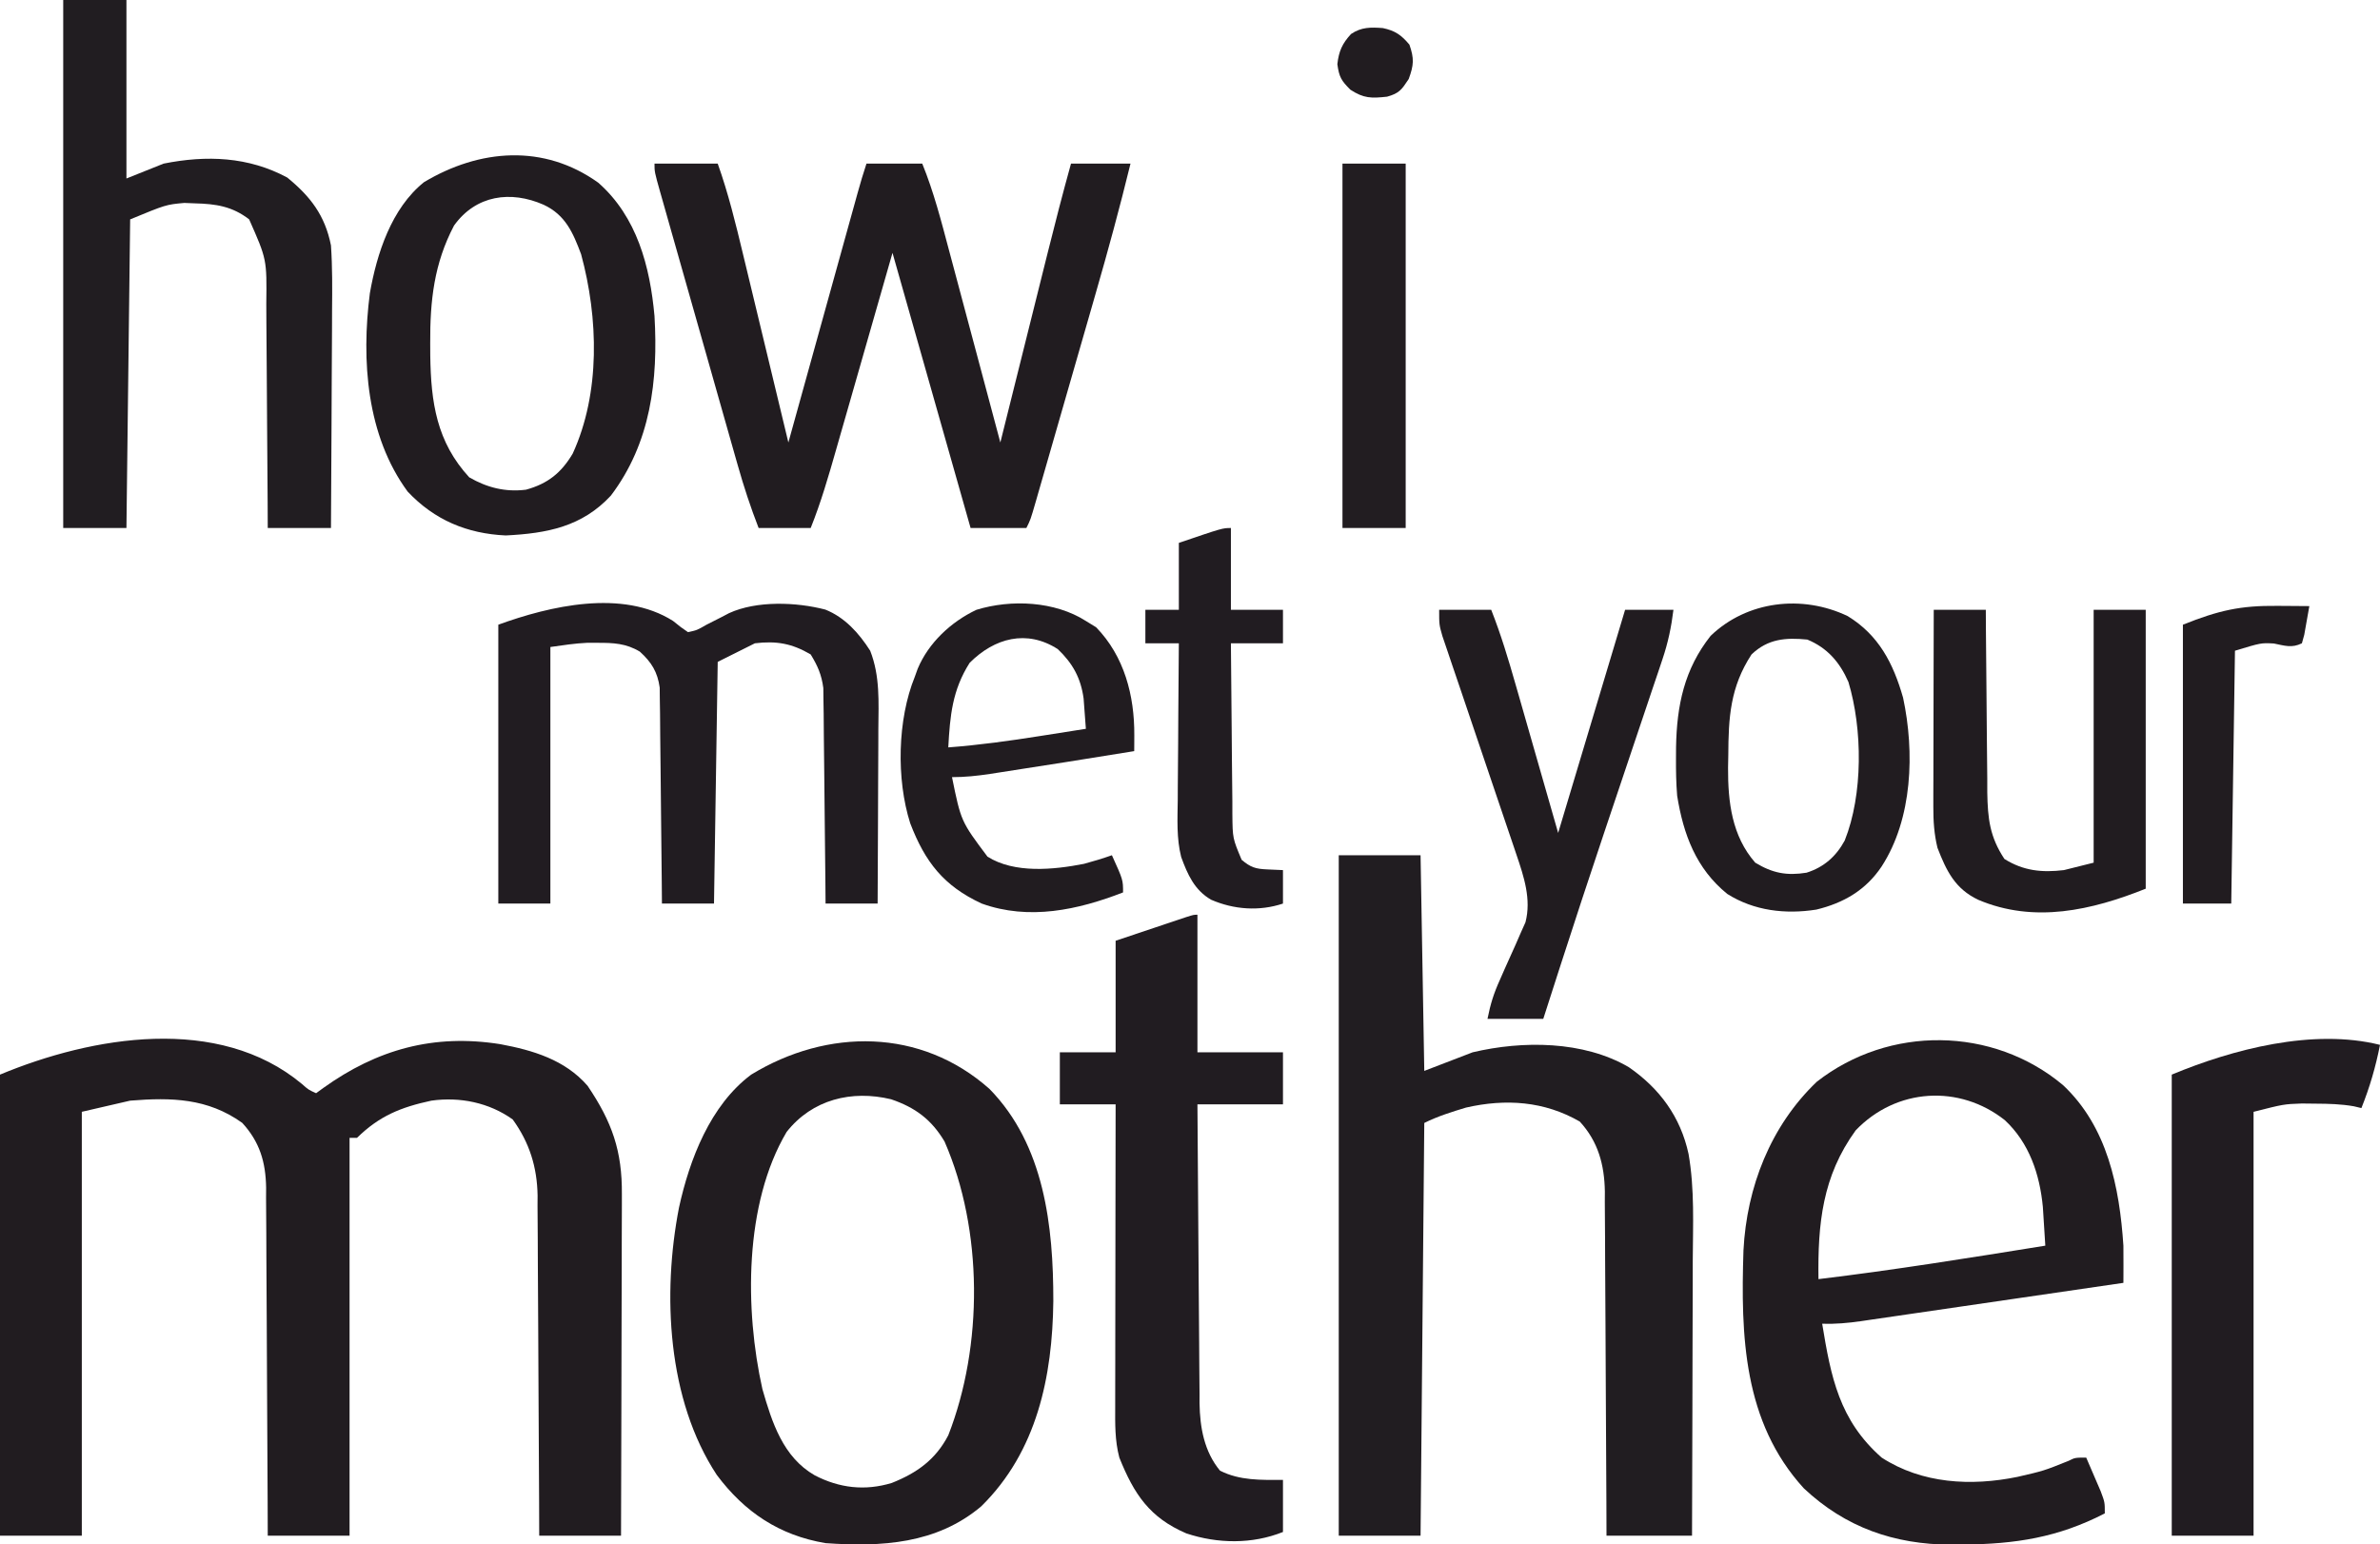
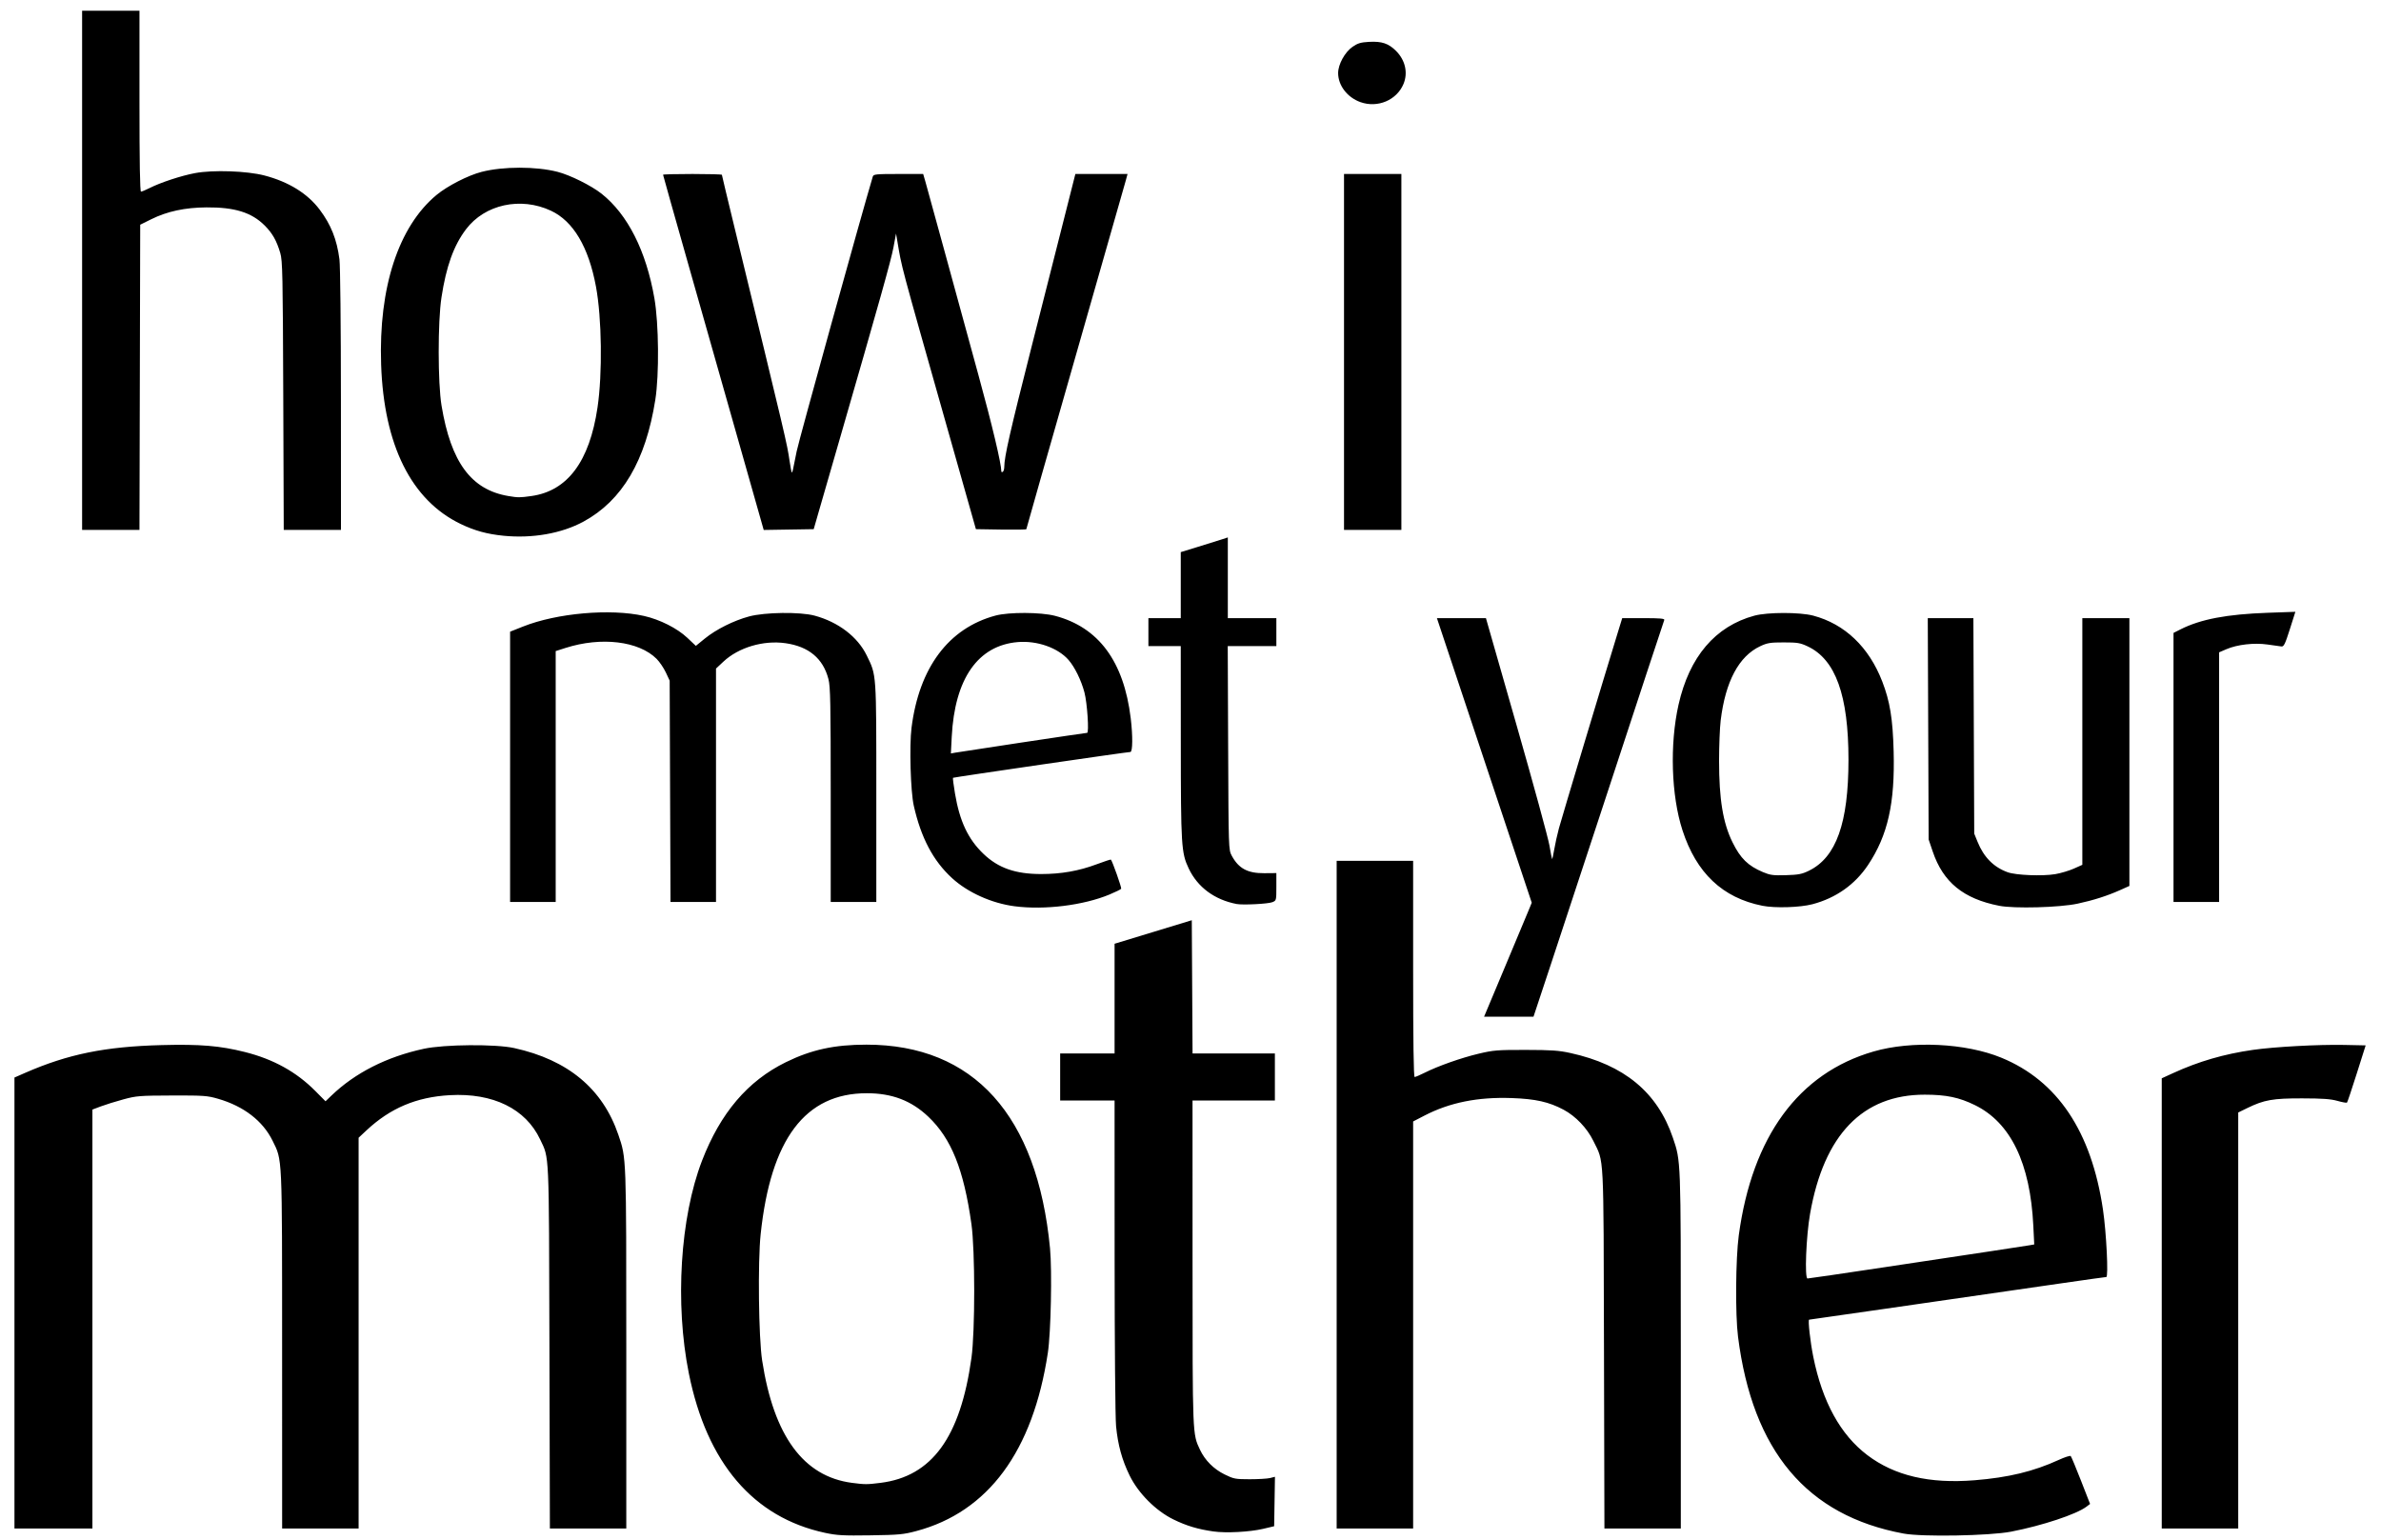
- <svg xmlns="http://www.w3.org/2000/svg" version="1.1" width="640" height="415">
-   <path d="M0 0 C1.751 1.55 1.751 1.55 3.812 2.488 C4.756 1.8 4.756 1.8 5.719 1.098 C20.232 -9.307 35.449 -13.531 53.309 -10.708 C62.099 -9.074 70.738 -6.513 76.812 0.488 C83.411 10.239 86.13 18.027 86.04 29.646 C86.04 30.642 86.04 31.638 86.04 32.664 C86.039 35.938 86.024 39.211 86.008 42.484 C86.004 44.761 86.001 47.038 85.999 49.315 C85.992 55.294 85.972 61.273 85.95 67.252 C85.929 73.359 85.92 79.466 85.91 85.572 C85.889 97.544 85.854 109.516 85.812 121.488 C78.552 121.488 71.293 121.488 63.812 121.488 C63.803 118.542 63.794 115.595 63.784 112.559 C63.75 102.8 63.695 93.041 63.629 83.282 C63.589 77.368 63.557 71.454 63.542 65.54 C63.526 59.828 63.492 54.115 63.444 48.403 C63.429 46.229 63.421 44.054 63.421 41.88 C63.418 38.823 63.391 35.768 63.358 32.711 C63.363 31.822 63.368 30.932 63.374 30.015 C63.248 22.367 61.192 15.777 56.688 9.551 C50.361 5.012 42.491 3.415 34.812 4.488 C26.563 6.267 20.845 8.59 14.812 14.488 C14.152 14.488 13.492 14.488 12.812 14.488 C12.812 49.798 12.812 85.108 12.812 121.488 C5.553 121.488 -1.708 121.488 -9.188 121.488 C-9.197 118.471 -9.206 115.453 -9.216 112.344 C-9.25 102.361 -9.305 92.379 -9.371 82.396 C-9.411 76.346 -9.443 70.295 -9.458 64.244 C-9.474 58.401 -9.508 52.56 -9.556 46.718 C-9.571 44.491 -9.579 42.265 -9.579 40.039 C-9.582 36.915 -9.609 33.792 -9.642 30.668 C-9.637 29.752 -9.632 28.837 -9.626 27.893 C-9.737 21.031 -11.335 15.592 -16.047 10.465 C-25.341 3.82 -35.06 3.588 -46.188 4.488 C-52.623 5.973 -52.623 5.973 -59.188 7.488 C-59.188 45.108 -59.188 82.728 -59.188 121.488 C-66.448 121.488 -73.707 121.488 -81.188 121.488 C-81.188 80.568 -81.188 39.648 -81.188 -2.512 C-56.41 -12.836 -22.409 -18.687 0 0 Z " fill="#211C20" transform="translate(81.1875,291.5117)" />
-   <path d="M0 0 C7.26 0 14.52 0 22 0 C22.33 19.14 22.66 38.28 23 58 C27.29 56.35 31.58 54.7 36 53 C49.424 49.822 65.786 49.859 78 57 C86.314 62.737 91.91 70.389 94.062 80.32 C95.719 89.796 95.245 99.49 95.195 109.074 C95.192 111.211 95.189 113.347 95.187 115.484 C95.179 121.075 95.16 126.666 95.137 132.257 C95.117 137.976 95.108 143.694 95.098 149.412 C95.076 160.608 95.041 171.804 95 183 C87.41 183 79.82 183 72 183 C71.991 180.018 71.981 177.036 71.972 173.963 C71.938 164.092 71.882 154.222 71.816 144.351 C71.777 138.369 71.744 132.386 71.729 126.404 C71.714 120.626 71.679 114.849 71.632 109.072 C71.617 106.872 71.609 104.671 71.608 102.471 C71.606 99.381 71.579 96.292 71.546 93.201 C71.551 92.299 71.556 91.396 71.561 90.466 C71.444 83.279 69.768 77.005 64.812 71.625 C55.302 66.13 44.906 65.418 34.215 67.867 C30.372 69.033 26.597 70.201 23 72 C22.67 108.63 22.34 145.26 22 183 C14.74 183 7.48 183 0 183 C0 122.61 0 62.22 0 0 Z " fill="#211D21" transform="translate(360,230)" />
-   <path d="M0 0 C14.772 15.084 17.179 36.972 17.157 57.072 C16.923 77.323 12.772 97.491 -2.215 112.23 C-14.231 122.38 -29.079 123.203 -44.09 122.141 C-56.516 120.051 -65.853 113.815 -73.344 103.793 C-86.664 83.559 -88.022 55.127 -83.502 31.896 C-80.665 18.939 -75.081 4.341 -64.09 -3.859 C-43.593 -16.367 -18.451 -16.416 0 0 Z M-54.559 11.555 C-66.01 30.893 -65.839 59.429 -61.074 80.715 C-58.502 89.666 -55.536 98.992 -47.027 103.891 C-40.364 107.348 -33.487 108.146 -26.277 105.953 C-19.53 103.271 -14.495 99.687 -11.09 93.141 C-1.692 69.11 -1.709 37.911 -12.09 14.141 C-15.602 8.218 -19.986 4.968 -26.484 2.766 C-37.066 0.227 -47.664 2.806 -54.559 11.555 Z " fill="#211C20" transform="translate(266.0898,292.8594)" />
-   <path d="M0 0 C11.941 11.195 15.204 27.407 16.25 43.188 C16.267 44.936 16.272 46.685 16.266 48.434 C16.264 49.327 16.262 50.219 16.259 51.139 C16.255 52.153 16.255 52.153 16.25 53.188 C6.428 54.626 -3.395 56.06 -13.218 57.49 C-17.78 58.154 -22.341 58.819 -26.902 59.488 C-31.304 60.133 -35.707 60.774 -40.11 61.413 C-41.789 61.658 -43.468 61.903 -45.146 62.15 C-47.499 62.496 -49.852 62.837 -52.206 63.178 C-52.898 63.281 -53.591 63.383 -54.305 63.489 C-57.816 63.992 -61.203 64.298 -64.75 64.188 C-62.408 78.487 -60.175 90.15 -48.75 100.188 C-37.887 107.215 -24.709 107.923 -12.219 105.363 C-5.171 103.741 -5.171 103.741 1.512 101.055 C3.25 100.188 3.25 100.188 6.25 100.188 C7.09 102.122 7.922 104.06 8.75 106 C9.446 107.618 9.446 107.618 10.156 109.27 C11.25 112.188 11.25 112.188 11.25 115.188 C-1.349 121.693 -12.867 123.447 -26.875 123.562 C-27.959 123.576 -29.043 123.59 -30.16 123.605 C-45.42 123.516 -58.475 118.976 -69.684 108.449 C-86.012 90.577 -86.657 67.345 -85.918 44.45 C-85.04 27.441 -78.643 10.999 -66.207 -0.891 C-46.769 -16.095 -18.859 -15.793 0 0 Z M-55.75 12.188 C-64.712 24.54 -65.951 37.305 -65.75 52.188 C-45.332 49.727 -25.05 46.458 -4.75 43.188 C-4.885 40.966 -5.027 38.745 -5.172 36.523 C-5.25 35.286 -5.328 34.049 -5.409 32.775 C-6.242 24.008 -9.064 15.545 -15.641 9.43 C-27.872 -0.234 -44.831 0.772 -55.75 12.188 Z " fill="#211C20" transform="translate(554.75,291.8125)" />
-   <path d="M0 0 C5.61 0 11.22 0 17 0 C19.841 7.969 21.826 16.1 23.793 24.316 C24.147 25.783 24.502 27.25 24.856 28.717 C25.782 32.548 26.703 36.381 27.623 40.213 C28.565 44.136 29.512 48.057 30.459 51.979 C32.31 59.651 34.157 67.325 36 75 C36.248 74.105 36.497 73.209 36.753 72.287 C39.091 63.855 41.431 55.424 43.771 46.993 C44.974 42.658 46.177 38.323 47.38 33.988 C48.54 29.806 49.7 25.624 50.861 21.442 C51.305 19.845 51.748 18.248 52.19 16.651 C52.81 14.417 53.43 12.184 54.051 9.95 C54.234 9.287 54.417 8.625 54.606 7.942 C55.349 5.271 56.123 2.631 57 0 C61.95 0 66.9 0 72 0 C75.1 7.615 77.124 15.505 79.23 23.438 C79.629 24.928 80.029 26.419 80.428 27.91 C81.472 31.808 82.512 35.708 83.55 39.608 C84.613 43.597 85.681 47.586 86.748 51.574 C88.836 59.382 90.92 67.19 93 75 C93.194 74.223 93.388 73.445 93.587 72.644 C95.425 65.275 97.263 57.905 99.103 50.536 C100.049 46.749 100.994 42.961 101.938 39.174 C102.851 35.51 103.765 31.846 104.68 28.183 C105.027 26.794 105.374 25.405 105.72 24.016 C107.72 15.983 109.789 7.978 112 0 C117.28 0 122.56 0 128 0 C125.132 11.748 121.967 23.374 118.613 34.992 C118.106 36.758 117.598 38.524 117.091 40.29 C116.038 43.953 114.983 47.615 113.927 51.277 C112.571 55.974 111.221 60.673 109.871 65.373 C108.829 69.002 107.784 72.63 106.739 76.259 C106.24 77.993 105.741 79.727 105.243 81.462 C104.551 83.87 103.857 86.276 103.161 88.683 C102.956 89.399 102.751 90.115 102.54 90.852 C101.114 95.771 101.114 95.771 100 98 C95.05 98 90.1 98 85 98 C78.07 73.58 71.14 49.16 64 24 C57.879 45.359 57.879 45.359 51.764 66.721 C50.572 70.874 50.572 70.874 50.011 72.825 C49.624 74.173 49.238 75.521 48.854 76.869 C46.815 84.014 44.767 91.097 42 98 C37.38 98 32.76 98 28 98 C25.83 92.408 23.991 86.817 22.365 81.045 C21.998 79.761 21.998 79.761 21.624 78.451 C20.826 75.648 20.032 72.843 19.238 70.039 C18.682 68.082 18.126 66.125 17.57 64.169 C16.408 60.083 15.25 55.996 14.093 51.909 C12.607 46.662 11.116 41.416 9.623 36.171 C8.476 32.138 7.332 28.104 6.188 24.07 C5.639 22.135 5.089 20.199 4.538 18.264 C3.772 15.57 3.009 12.874 2.247 10.178 C1.904 8.974 1.904 8.974 1.553 7.745 C0 2.229 0 2.229 0 0 Z " fill="#211C20" transform="translate(176,44)" />
-   <path d="M0 0 C5.61 0 11.22 0 17 0 C17 15.84 17 31.68 17 48 C20.3 46.68 23.6 45.36 27 44 C38.527 41.695 49.795 42.12 60.25 47.75 C66.533 52.891 70.393 57.949 72 66 C72.401 71.838 72.35 77.655 72.293 83.504 C72.287 85.195 72.283 86.886 72.28 88.577 C72.269 93.001 72.239 97.425 72.206 101.849 C72.175 106.374 72.162 110.899 72.146 115.424 C72.114 124.283 72.062 133.141 72 142 C66.39 142 60.78 142 55 142 C54.991 139.77 54.981 137.54 54.972 135.242 C54.938 127.854 54.882 120.466 54.816 113.078 C54.777 108.601 54.744 104.124 54.729 99.647 C54.714 95.322 54.679 90.997 54.632 86.673 C54.617 85.027 54.609 83.381 54.608 81.736 C54.759 69.757 54.759 69.757 50 59 C45.472 55.491 41.059 54.83 35.438 54.688 C34.487 54.65 33.537 54.613 32.559 54.574 C27.624 55.028 27.624 55.028 18 59 C17.67 86.39 17.34 113.78 17 142 C11.39 142 5.78 142 0 142 C0 95.14 0 48.28 0 0 Z " fill="#211D21" transform="translate(17,0)" />
-   <path d="M0 0 C0 12.21 0 24.42 0 37 C7.59 37 15.18 37 23 37 C23 41.62 23 46.24 23 51 C15.41 51 7.82 51 0 51 C0.063 62.188 0.139 73.376 0.236 84.564 C0.28 89.759 0.32 94.955 0.346 100.151 C0.373 105.169 0.413 110.188 0.463 115.206 C0.48 117.116 0.491 119.026 0.498 120.936 C0.507 123.622 0.535 126.307 0.568 128.992 C0.566 129.773 0.565 130.554 0.563 131.359 C0.674 137.915 1.808 144.343 6.062 149.5 C11.388 152.219 17.119 152 23 152 C23 156.62 23 161.24 23 166 C14.735 169.306 5.473 169.191 -3 166.375 C-12.837 162.149 -17.043 155.865 -21 146 C-22.222 141.399 -22.134 136.894 -22.114 132.171 C-22.114 131.292 -22.114 130.414 -22.114 129.508 C-22.113 126.614 -22.106 123.719 -22.098 120.824 C-22.096 118.814 -22.094 116.803 -22.093 114.792 C-22.09 109.507 -22.08 104.221 -22.069 98.936 C-22.058 93.54 -22.054 88.144 -22.049 82.748 C-22.038 72.165 -22.021 61.583 -22 51 C-26.95 51 -31.9 51 -37 51 C-37 46.38 -37 41.76 -37 37 C-32.05 37 -27.1 37 -22 37 C-22 27.1 -22 17.2 -22 7 C-18.556 5.845 -15.111 4.69 -11.562 3.5 C-10.475 3.135 -9.388 2.769 -8.268 2.393 C-7.418 2.108 -6.567 1.824 -5.691 1.531 C-4.38 1.091 -4.38 1.091 -3.041 0.643 C-1 0 -1 0 0 0 Z " fill="#211C21" transform="translate(322,246)" />
-   <path d="M0 0 C0.695 0.552 1.39 1.103 2.105 1.672 C2.731 2.11 3.356 2.548 4 3 C6.409 2.491 6.409 2.491 9 1 C10.352 0.309 11.707 -0.378 13.062 -1.062 C13.713 -1.404 14.364 -1.746 15.035 -2.098 C22.459 -5.507 33.128 -5.097 40.938 -3.062 C46.214 -0.954 49.986 3.287 53 8 C55.681 14.847 55.253 21.763 55.195 29.027 C55.192 30.385 55.189 31.743 55.187 33.1 C55.179 36.653 55.16 40.205 55.137 43.758 C55.117 47.391 55.108 51.025 55.098 54.658 C55.076 61.772 55.041 68.886 55 76 C50.38 76 45.76 76 41 76 C40.985 74.184 40.971 72.367 40.956 70.496 C40.904 64.48 40.839 58.466 40.764 52.451 C40.72 48.805 40.68 45.16 40.654 41.515 C40.627 37.994 40.587 34.473 40.537 30.952 C40.512 28.962 40.502 26.971 40.492 24.98 C40.473 23.759 40.453 22.539 40.432 21.281 C40.421 20.21 40.41 19.14 40.399 18.037 C39.93 14.463 38.881 12.065 37 9 C31.955 6.032 27.789 5.309 22 6 C18.7 7.65 15.4 9.3 12 11 C11.67 32.45 11.34 53.9 11 76 C6.38 76 1.76 76 -3 76 C-3.015 74.178 -3.029 72.357 -3.044 70.48 C-3.096 64.453 -3.161 58.426 -3.236 52.399 C-3.28 48.746 -3.32 45.093 -3.346 41.439 C-3.372 37.912 -3.413 34.385 -3.463 30.857 C-3.488 28.861 -3.498 26.864 -3.508 24.867 C-3.527 23.646 -3.547 22.425 -3.568 21.167 C-3.584 19.558 -3.584 19.558 -3.601 17.917 C-4.174 13.726 -5.822 11.064 -8.938 8.25 C-12.623 6.016 -16.06 5.863 -20.312 5.875 C-21.216 5.872 -22.12 5.87 -23.051 5.867 C-26.385 6.017 -29.696 6.528 -33 7 C-33 29.77 -33 52.54 -33 76 C-37.62 76 -42.24 76 -47 76 C-47 51.25 -47 26.5 -47 1 C-33.19 -4.022 -13.614 -8.642 0 0 Z " fill="#211C21" transform="translate(181,167)" />
-   <path d="M0 0 C10.392 9.156 13.901 22.538 15.102 35.852 C16.108 53.112 14.101 69.968 3.371 84.137 C-4.392 92.504 -13.76 94.294 -24.898 94.852 C-35.319 94.373 -44.071 90.7 -51.266 83.07 C-62.356 68 -63.762 47.711 -61.438 29.703 C-59.573 19.067 -55.645 6.892 -46.898 -0.148 C-31.951 -9.096 -14.659 -10.515 0 0 Z M-38.801 11.504 C-44.187 21.736 -45.271 31.744 -45.211 43.164 C-45.206 44.265 -45.201 45.367 -45.196 46.502 C-45.015 59.067 -43.49 69.695 -34.711 79.227 C-29.918 81.996 -25 83.239 -19.461 82.547 C-13.614 80.947 -9.983 78.042 -6.898 72.852 C0.604 56.5 0.013 36.336 -4.633 19.227 C-6.8 13.449 -8.844 8.658 -14.711 5.914 C-23.538 2.035 -32.904 3.282 -38.801 11.504 Z " fill="#211C20" transform="translate(160.8984,49.14844)" />
-   <path d="M0 0 C-1.167 5.929 -2.755 11.388 -5 17 C-5.675 16.839 -6.351 16.678 -7.047 16.512 C-10.489 15.915 -13.756 15.83 -17.25 15.812 C-18.493 15.798 -19.735 15.784 -21.016 15.77 C-25.885 15.944 -25.885 15.944 -34 18 C-34 55.62 -34 93.24 -34 132 C-41.26 132 -48.52 132 -56 132 C-56 91.08 -56 50.16 -56 8 C-39.629 1.179 -18 -4.5 0 0 Z " fill="#211C21" transform="translate(640,281)" />
-   <path d="M0 0 C4.62 0 9.24 0 14 0 C14.014 2.618 14.014 2.618 14.028 5.289 C14.064 11.081 14.118 16.872 14.184 22.663 C14.223 26.172 14.256 29.68 14.271 33.189 C14.289 37.231 14.339 41.271 14.391 45.312 C14.392 46.562 14.393 47.811 14.394 49.098 C14.512 56.16 15.067 61.05 19 67 C24.118 70.211 29.116 70.707 35 70 C38.96 69.01 38.96 69.01 43 68 C43 45.56 43 23.12 43 0 C47.62 0 52.24 0 57 0 C57 24.75 57 49.5 57 75 C42.495 80.802 27.037 84.365 12 78 C5.733 75.044 3.414 70.242 1 64 C0.098 60.282 -0.122 56.837 -0.114 53.016 C-0.113 51.836 -0.113 50.655 -0.113 49.438 C-0.108 48.173 -0.103 46.909 -0.098 45.605 C-0.096 44.303 -0.095 43 -0.093 41.659 C-0.09 38.208 -0.08 34.757 -0.069 31.307 C-0.058 27.781 -0.054 24.255 -0.049 20.729 C-0.038 13.819 -0.021 6.91 0 0 Z " fill="#211C20" transform="translate(520,164)" />
-   <path d="M0 0 C8.356 5.114 12.251 12.684 14.895 21.938 C18.028 36.561 17.471 54.43 9.145 67.312 C4.922 73.646 -1.021 77.151 -8.441 78.934 C-16.754 80.238 -25.173 79.265 -32.383 74.719 C-40.765 67.912 -44.178 58.73 -45.855 48.312 C-46.139 44.869 -46.19 41.454 -46.168 38 C-46.16 36.617 -46.16 36.617 -46.151 35.206 C-45.952 24.033 -43.937 14.256 -36.855 5.312 C-27.071 -4.101 -12.266 -5.859 0 0 Z M-25.855 10.312 C-31.605 19.123 -32.058 27.25 -32.105 37.5 C-32.126 38.586 -32.147 39.672 -32.168 40.791 C-32.212 49.972 -31.136 59.16 -24.855 66.312 C-20.195 69.146 -16.362 69.857 -11.066 69.008 C-6.4 67.54 -3.111 64.635 -0.793 60.348 C4.156 47.952 4.011 30.361 0.195 17.703 C-2.133 12.406 -5.467 8.534 -10.855 6.312 C-16.655 5.742 -21.438 6.089 -25.855 10.312 Z " fill="#211C20" transform="translate(496.8555,165.6875)" />
-   <path d="M0 0 C4.62 0 9.24 0 14 0 C16.606 6.614 18.625 13.323 20.574 20.156 C20.866 21.17 21.158 22.185 21.459 23.229 C22.538 26.985 23.613 30.743 24.688 34.5 C27.101 42.915 29.514 51.33 32 60 C37.94 40.2 43.88 20.4 50 0 C54.29 0 58.58 0 63 0 C62.435 4.636 61.548 8.843 60.057 13.266 C59.454 15.07 59.454 15.07 58.839 16.91 C58.397 18.214 57.954 19.517 57.512 20.82 C57.051 22.191 56.592 23.561 56.133 24.932 C55.16 27.833 54.184 30.732 53.205 33.631 C50.928 40.371 48.669 47.118 46.408 53.864 C45.662 56.09 44.915 58.315 44.168 60.541 C40.252 72.214 36.404 83.907 32.625 95.625 C32.377 96.394 32.129 97.162 31.873 97.954 C30.578 101.968 29.288 105.984 28 110 C23.05 110 18.1 110 13 110 C13.806 105.969 14.664 103.204 16.32 99.543 C16.999 97.997 16.999 97.997 17.691 96.42 C18.644 94.272 19.608 92.129 20.582 89.99 C21.032 88.956 21.482 87.921 21.945 86.855 C22.572 85.458 22.572 85.458 23.211 84.032 C24.825 77.829 22.784 71.734 20.775 65.821 C20.438 64.82 20.438 64.82 20.095 63.798 C19.612 62.363 19.125 60.93 18.635 59.498 C17.859 57.23 17.093 54.959 16.328 52.688 C14.707 47.872 13.072 43.061 11.438 38.25 C9.539 32.658 7.645 27.065 5.761 21.469 C5.006 19.233 4.244 17.001 3.481 14.768 C3.019 13.399 2.557 12.03 2.095 10.661 C1.69 9.468 1.284 8.276 0.866 7.047 C0 4 0 4 0 0 Z " fill="#211C20" transform="translate(387,164)" />
-   <path d="M0 0 C1.361 0.835 1.361 0.835 2.75 1.688 C10.344 9.493 13.082 20.087 13.023 30.73 C13.02 31.533 13.017 32.335 13.013 33.161 C13.007 34.071 13.007 34.071 13 35 C0.902 36.955 -11.197 38.904 -23.312 40.75 C-24.135 40.877 -24.957 41.005 -25.804 41.136 C-29.258 41.657 -32.497 42 -36 42 C-33.578 53.881 -33.578 53.881 -26.461 63.375 C-19.215 67.971 -8.629 66.909 -0.52 65.316 C2.027 64.628 4.516 63.884 7 63 C10 69.625 10 69.625 10 73 C-2.144 77.721 -15.292 80.573 -28 76 C-38.252 71.264 -43.265 64.773 -47.238 54.395 C-51.01 42.538 -50.673 26.5 -46 15 C-45.745 14.291 -45.49 13.582 -45.227 12.852 C-42.311 5.87 -36.255 0.22 -29.438 -3 C-20.038 -5.888 -8.311 -5.312 0 0 Z M-31.25 11.25 C-35.92 18.589 -36.536 25.488 -37 34 C-28.701 33.37 -20.53 32.243 -12.312 30.938 C-11.122 30.751 -9.932 30.565 -8.705 30.373 C-5.803 29.918 -2.901 29.461 0 29 C-0.122 27.258 -0.254 25.518 -0.391 23.777 C-0.463 22.808 -0.536 21.838 -0.61 20.84 C-1.37 15.306 -3.549 11.38 -7.562 7.562 C-15.916 2.208 -24.577 4.577 -31.25 11.25 Z " fill="#211C20" transform="translate(292,167)" />
-   <path d="M0 0 C0 7.26 0 14.52 0 22 C4.62 22 9.24 22 14 22 C14 24.97 14 27.94 14 31 C9.38 31 4.76 31 0 31 C0.044 38.742 0.114 46.483 0.208 54.224 C0.236 56.857 0.257 59.491 0.271 62.124 C0.292 65.91 0.339 69.695 0.391 73.48 C0.392 74.658 0.393 75.835 0.394 77.048 C0.462 83.443 0.462 83.443 2.891 89.238 C5.32 91.268 6.615 91.674 9.75 91.812 C11.152 91.874 12.555 91.936 14 92 C14 94.97 14 97.94 14 101 C7.647 103.118 0.811 102.632 -5.316 99.969 C-9.792 97.393 -11.657 93.176 -13.371 88.474 C-14.645 83.459 -14.361 78.328 -14.293 73.188 C-14.289 71.978 -14.284 70.769 -14.28 69.522 C-14.263 65.681 -14.226 61.841 -14.188 58 C-14.172 55.387 -14.159 52.773 -14.146 50.16 C-14.114 43.773 -14.063 37.387 -14 31 C-16.97 31 -19.94 31 -23 31 C-23 28.03 -23 25.06 -23 22 C-20.03 22 -17.06 22 -14 22 C-14 16.06 -14 10.12 -14 4 C-2.25 0 -2.25 0 0 0 Z " fill="#211C21" transform="translate(331,142)" />
-   <path d="M0 0 C5.61 0 11.22 0 17 0 C17 32.34 17 64.68 17 98 C11.39 98 5.78 98 0 98 C0 65.66 0 33.32 0 0 Z " fill="#221D21" transform="translate(361,44)" />
-   <path d="M0 0 C0.831 0.005 1.663 0.009 2.52 0.014 C4.555 0.025 6.59 0.043 8.625 0.062 C8.344 1.71 8.05 3.356 7.75 5 C7.588 5.917 7.425 6.833 7.258 7.777 C7.049 8.531 6.84 9.286 6.625 10.062 C3.912 11.419 1.968 10.692 -0.914 10.121 C-4.351 9.93 -4.351 9.93 -11.375 12.062 C-11.705 34.502 -12.035 56.943 -12.375 80.062 C-16.665 80.062 -20.955 80.062 -25.375 80.062 C-25.375 55.312 -25.375 30.562 -25.375 5.062 C-15.738 1.208 -9.897 -0.103 0 0 Z " fill="#211C20" transform="translate(612.375,162.9375)" />
-   <path d="M0 0 C3.323 0.698 4.98 1.869 7.156 4.453 C8.468 8.224 8.343 9.943 6.969 13.703 C5.074 16.578 4.42 17.547 1.156 18.453 C-3.076 18.915 -5.115 18.929 -8.719 16.578 C-11.191 14.106 -11.749 13.149 -12.219 9.703 C-11.817 6.226 -10.927 4.183 -8.535 1.594 C-5.761 -0.277 -3.267 -0.24 0 0 Z " fill="#211C20" transform="translate(371.8438,7.546875)" />
+ <svg xmlns="http://www.w3.org/2000/svg" width="750" height="485" id="svg8775" version="1.1">
+   <defs id="defs8777" />
+   <g id="layer1" transform="translate(0,-567.3622)">
+     <path style="fill:#000000" d="m 259.87,1050.203 c -22.574,-4.854 -37.22,-22.007 -42.893,-50.235 -4.412,-21.952 -2.731,-49.104 4.144,-66.956 5.8,-15.059 14.385,-25.151 26.422,-31.06 8.037,-3.945 15.32,-5.529 25.398,-5.524 33.757,0.016 53.801,22.258 57.809,64.151 0.679,7.097 0.274,26.608 -0.684,32.924 -4.704,31.023 -18.778,50.095 -41.428,56.141 -4.052,1.082 -5.481,1.215 -14.457,1.347 -8.616,0.127 -10.548,0.021 -14.312,-0.788 z m 17.492,-15.741 c 16.195,-2.031 25.156,-14.345 28.64,-39.359 1.16,-8.327 1.155,-33.886 -0.008,-42.158 -2.418,-17.199 -6.323,-26.928 -13.574,-33.816 -5.345,-5.077 -11.434,-7.4 -19.398,-7.4 -19.394,0 -30.249,14.424 -33.422,44.411 -0.922,8.718 -0.641,32.542 0.469,39.76 3.664,23.812 13.023,36.564 28.303,38.562 4.073,0.532 4.743,0.532 8.988,10e-5 z m 322.27,15.975 c -30.498,-5.653 -47.592,-25.984 -52.171,-62.052 -0.879,-6.922 -0.744,-24.626 0.243,-31.892 4.231,-31.15 18.827,-51.067 42.434,-57.905 12.013,-3.479 29.045,-2.657 40.252,1.943 17.708,7.268 28.397,23.241 32.035,47.872 1.068,7.229 1.759,21.219 1.048,21.219 -0.257,0 -6.284,0.842 -13.392,1.872 -44.718,6.477 -80.002,11.563 -80.213,11.563 -0.427,0 0.354,7 1.306,11.709 2.871,14.206 8.559,24.549 17.026,30.958 8.575,6.492 19.559,9.065 33.797,7.917 10.63,-0.857 18.56,-2.774 26.479,-6.402 1.894,-0.868 3.599,-1.417 3.791,-1.221 0.191,0.196 1.64,3.67 3.22,7.721 l 2.872,7.364 -1.103,0.842 c -3.159,2.411 -13.96,5.994 -23.804,7.896 -6.78,1.31 -27.953,1.684 -33.819,0.596 z m -6.458,-83.836 c 12.725,-1.917 27.931,-4.207 33.791,-5.089 5.86,-0.882 11.364,-1.726 12.231,-1.876 l 1.576,-0.273 -0.288,-5.873 c -0.969,-19.74 -7.134,-32.488 -18.383,-38.008 -4.981,-2.444 -9.019,-3.287 -15.793,-3.297 -19.585,-0.029 -31.779,12.626 -36.149,37.517 -1.246,7.097 -1.765,20.384 -0.796,20.384 0.372,0 11.087,-1.568 23.811,-3.485 z M 382.249,1049.772 c -4.904,-0.692 -8.534,-1.781 -12.633,-3.79 -5.546,-2.718 -11.049,-8.235 -13.783,-13.817 -2.408,-4.917 -3.7,-9.614 -4.277,-15.546 -0.256,-2.629 -0.453,-25.644 -0.46,-53.598 l -0.012,-48.991 -8.571,0 -8.571,0 0,-7.412 0,-7.412 8.571,0 8.571,0 0,-17.282 0,-17.282 12.161,-3.704 12.161,-3.704 0.121,20.986 0.12,20.986 12.967,0 12.967,0 0,7.412 0,7.412 -12.972,0 -12.972,0 0.007,51.076 c 0.008,54.811 -0.03,53.871 2.345,58.923 1.56,3.32 4.313,6.085 7.735,7.769 2.897,1.426 3.392,1.521 7.967,1.523 2.683,0 5.561,-0.172 6.396,-0.385 l 1.517,-0.387 -0.127,7.788 -0.127,7.788 -3.475,0.82 c -4.187,0.989 -11.667,1.383 -15.627,0.825 z M 4.554,977.814 l 0,-71.029 3.359,-1.47 c 13.488,-5.902 25.19,-8.282 43.018,-8.75 12.073,-0.317 18.344,0.205 26.198,2.181 8.998,2.263 16.207,6.247 22.166,12.249 l 3.243,3.267 1.853,-1.781 c 7.474,-7.184 17.437,-12.235 29.099,-14.751 6.485,-1.399 22.573,-1.527 28.484,-0.227 16.932,3.725 27.862,12.825 32.802,27.311 2.536,7.435 2.501,6.498 2.501,67.571 l 0,56.459 -12.033,0 -12.033,0 -0.145,-57.099 c -0.159,-62.691 -0.008,-59.299 -2.928,-65.474 -4.571,-9.663 -14.842,-14.692 -28.454,-13.93 -10.519,0.588 -18.759,4.076 -26.291,11.129 l -2.432,2.278 0,61.549 0,61.548 -12.045,0 -12.045,0 -0.008,-56.172 c -0.009,-62.155 0.105,-59.662 -3.006,-65.983 -3.078,-6.256 -9.073,-10.871 -17.16,-13.213 -3.401,-0.985 -4.524,-1.064 -14.572,-1.032 -10.188,0.033 -11.169,0.111 -15.288,1.227 -2.421,0.656 -5.6,1.646 -7.065,2.199 l -2.664,1.007 0,65.984 0,65.983 -12.277,0 -12.277,0 0,-71.029 z m 416.485,-34.134 0,-105.164 12.045,0 12.045,0 0,34.051 c 0,23.021 0.154,34.051 0.476,34.051 0.262,0 1.669,-0.6 3.127,-1.332 4.237,-2.13 11.505,-4.695 17.012,-6.005 4.669,-1.11 5.912,-1.211 14.825,-1.198 8.128,0.012 10.453,0.174 14.13,0.984 16.936,3.733 27.362,12.358 32.245,26.674 2.534,7.431 2.501,6.539 2.501,67.107 l 0,55.996 -12.031,0 -12.031,0 -0.139,-56.635 c -0.154,-63.083 0.086,-58.421 -3.372,-65.504 -1.944,-3.982 -5.553,-7.759 -9.346,-9.781 -4.616,-2.461 -8.842,-3.409 -16.358,-3.672 -10.67,-0.373 -19.503,1.4 -27.449,5.51 l -3.59,1.857 0,64.112 0,64.112 -12.045,0 -12.045,0 0,-105.163 z m 259.898,34.256 0,-70.908 3.59,-1.643 c 8.056,-3.687 16.022,-6.004 25.133,-7.31 6.783,-0.973 20.725,-1.729 28.758,-1.56 l 6.752,0.142 -2.814,8.892 c -1.548,4.891 -2.928,8.999 -3.066,9.131 -0.138,0.131 -1.493,-0.111 -3.011,-0.54 -2.109,-0.595 -4.726,-0.782 -11.099,-0.792 -9.243,-0.015 -11.991,0.468 -17.257,3.035 l -2.895,1.411 0,65.525 0,65.524 -12.045,0 -12.045,0 0,-70.907 z M 473.934,872.22 c 3.554,-8.472 6.933,-16.551 7.51,-17.952 l 1.048,-2.548 -14.937,-44.822 -14.937,-44.822 7.722,0.005 7.722,0.005 9.643,33.698 c 5.304,18.534 9.961,35.574 10.351,37.868 0.389,2.293 0.769,4.233 0.845,4.311 0.075,0.078 0.377,-1.277 0.671,-3.011 0.294,-1.734 0.953,-4.716 1.466,-6.627 0.796,-2.971 14.387,-48.175 18.56,-61.732 l 1.39,-4.517 6.731,0 c 5.19,0 6.682,0.133 6.518,0.579 -0.393,1.068 -8.074,24.391 -19.111,58.025 -6.02,18.346 -13.452,40.913 -16.515,50.15 l -5.569,16.794 -7.784,0 -7.784,0 6.461,-15.404 z m -154.324,-19.382 c -7.217,-0.934 -14.768,-4.329 -19.721,-8.868 -5.948,-5.45 -9.78,-12.705 -12.058,-22.827 -1.009,-4.485 -1.422,-18.833 -0.706,-24.525 2.386,-18.957 11.68,-31.385 26.434,-35.346 4.229,-1.135 14.299,-1.095 18.763,0.075 13.719,3.596 21.669,14.338 23.844,32.22 0.676,5.558 0.628,10.668 -0.101,10.666 -0.979,-0.004 -55.698,7.964 -55.88,8.135 -0.094,0.088 0.187,2.299 0.624,4.912 1.467,8.776 4.14,14.436 9.007,19.079 4.663,4.448 10.051,6.327 18.141,6.327 6.299,0 11.878,-0.979 17.428,-3.057 2.416,-0.905 4.458,-1.578 4.536,-1.495 0.477,0.504 3.436,8.879 3.246,9.187 -0.128,0.206 -1.783,1.021 -3.679,1.81 -8.193,3.411 -20.432,4.929 -29.879,3.706 z m 2.488,-51.626 c 10.939,-1.65 20.091,-3.001 20.338,-3.001 0.659,0 0.036,-9.414 -0.844,-12.74 -1.01,-3.819 -3.043,-7.972 -5.008,-10.225 -3.341,-3.832 -9.893,-6.139 -15.985,-5.629 -12.568,1.054 -19.882,11.55 -20.811,29.869 l -0.265,5.214 1.343,-0.245 c 0.739,-0.135 10.293,-1.595 21.232,-3.245 z m 233.06,51.468 c -12.554,-2.486 -20.818,-10.299 -25.204,-23.828 -3.53,-10.891 -4.033,-27.031 -1.23,-39.495 3.4,-15.118 11.584,-24.731 23.885,-28.057 4.145,-1.121 14.327,-1.13 18.531,-0.017 9.951,2.635 17.564,9.895 21.756,20.746 2.43,6.291 3.316,11.719 3.59,21.994 0.436,16.362 -1.83,26.441 -8.043,35.778 -4.124,6.198 -10.129,10.441 -17.534,12.391 -3.922,1.032 -11.776,1.276 -15.751,0.489 z m 14.657,-11.049 c 8.584,-4.2 12.44,-15.027 12.444,-34.94 0.004,-20.294 -4.07,-31.604 -12.868,-35.728 -2.347,-1.1 -3.206,-1.242 -7.514,-1.242 -4.262,0 -5.18,0.148 -7.414,1.196 -6.731,3.158 -10.951,11.072 -12.457,23.358 -0.281,2.293 -0.51,8.026 -0.51,12.74 0,12.117 1.227,19.554 4.224,25.648 2.509,5.101 4.883,7.427 9.621,9.423 2.255,0.95 3.21,1.076 7.236,0.956 3.948,-0.118 5.025,-0.328 7.239,-1.41 z m 59.931,11.055 c -11.293,-2.212 -17.678,-7.424 -20.955,-17.107 l -1.279,-3.779 -0.137,-34.862 -0.137,-34.862 7.183,0 7.183,0 0.133,33.935 0.133,33.935 1.041,2.57 c 1.967,4.857 5.058,7.989 9.474,9.598 2.621,0.955 11.053,1.287 15.064,0.593 1.73,-0.299 4.344,-1.08 5.809,-1.735 l 2.664,-1.191 0,-38.852 0,-38.852 7.412,0 7.412,0 0,42.177 0,42.178 -2.895,1.297 c -4.078,1.826 -8.428,3.215 -13.422,4.287 -5.671,1.217 -19.919,1.604 -24.682,0.671 z m -240.209,-0.562 c -6.971,-1.337 -12.311,-5.297 -15.104,-11.201 -2.332,-4.929 -2.467,-7.097 -2.485,-39.816 l -0.016,-30.229 -5.096,0 -5.096,0 0,-4.401 0,-4.401 5.096,0 5.096,0 0,-10.398 0,-10.398 5.443,-1.671 c 2.994,-0.919 6.33,-1.961 7.412,-2.314 l 1.969,-0.643 0,12.712 0,12.712 7.644,0 7.644,0 0,4.401 0,4.401 -7.656,0 -7.656,0 0.128,32.082 c 0.127,31.837 0.136,32.096 1.125,33.935 2.172,4.036 5.011,5.568 10.237,5.523 l 3.822,-0.033 0,4.331 c 0,4.293 -0.011,4.336 -1.274,4.839 -1.354,0.54 -9.291,0.94 -11.234,0.568 z m -228.858,-43.208 0,-42.573 4.054,-1.613 c 10.68,-4.249 27.507,-5.729 38.104,-3.35 5.014,1.125 10.492,3.89 13.677,6.902 l 2.674,2.529 2.827,-2.304 c 3.534,-2.881 9.115,-5.669 13.946,-6.968 4.985,-1.341 16.071,-1.478 20.616,-0.255 7.483,2.012 13.565,6.654 16.441,12.547 3.097,6.346 3.016,5.185 3.016,43.243 l 0,34.417 -7.181,0 -7.181,0 0,-33.722 c 0,-28.9 -0.102,-34.117 -0.715,-36.483 -1.684,-6.502 -6.197,-10.275 -13.533,-11.316 -6.959,-0.987 -14.77,1.33 -19.546,5.797 l -2.341,2.19 0,36.767 0,36.767 -7.167,0 -7.167,0 -0.13,-34.862 -0.13,-34.862 -1.214,-2.588 c -0.668,-1.423 -1.977,-3.352 -2.911,-4.285 -5.596,-5.596 -17.438,-7.017 -28.652,-3.439 l -3.127,0.998 0,39.519 0,39.519 -7.181,0 -7.181,0 0,-42.573 z m 523.965,0.191 0,-42.382 2.201,-1.112 c 6.346,-3.207 14.59,-4.772 27.53,-5.228 l 8.652,-0.305 -1.751,5.515 c -1.473,4.638 -1.891,5.498 -2.629,5.403 -0.483,-0.062 -2.459,-0.338 -4.392,-0.614 -4.228,-0.604 -9.525,4.6e-4 -12.96,1.478 l -2.288,0.984 0,39.321 0,39.321 -7.181,0 -7.181,0 0,-42.382 z M 158.578,736.118 c -5.155,-0.515 -9.069,-1.591 -13.455,-3.697 -15.556,-7.471 -24.213,-24.828 -25.071,-50.26 -0.817,-24.238 5.463,-43.443 17.459,-53.394 3.436,-2.85 9.985,-6.197 14.245,-7.278 6.804,-1.728 17.047,-1.733 23.824,-0.011 3.973,1.009 10.693,4.347 13.925,6.915 8.239,6.549 14.013,17.982 16.625,32.922 1.391,7.955 1.537,24.07 0.291,31.966 -3.032,19.204 -10.413,31.736 -22.6,38.373 -6.88,3.747 -16.106,5.379 -25.242,4.466 z m 8.818,-12.506 c 11.365,-1.598 18.293,-10.877 20.815,-27.873 1.587,-10.698 1.363,-28.195 -0.489,-38.129 -2.324,-12.465 -7.143,-20.58 -14.174,-23.871 -9.545,-4.466 -20.841,-1.997 -26.767,5.853 -3.878,5.137 -6.223,11.659 -7.726,21.488 -1.17,7.655 -1.157,26.914 0.024,34.037 2.963,17.874 9.347,26.523 21.028,28.49 3.076,0.518 3.634,0.518 7.29,0.004 z m -141.531,-71.102 0,-81.768 9.034,0 9.034,0 0,28.491 c 0,19.297 0.154,28.491 0.479,28.491 0.263,0 1.462,-0.498 2.664,-1.106 3.505,-1.773 9.945,-3.895 14.335,-4.722 5.652,-1.065 16.368,-0.7 21.901,0.747 7.625,1.994 13.561,5.668 17.394,10.767 3.55,4.722 5.411,9.399 6.217,15.625 0.261,2.013 0.456,20.673 0.465,44.359 l 0.014,40.884 -9.013,0 -9.013,0 -0.152,-42.274 c -0.138,-38.263 -0.227,-42.528 -0.945,-44.952 -1.158,-3.911 -2.46,-6.21 -4.903,-8.653 -4.121,-4.121 -9.454,-5.779 -18.363,-5.711 -6.777,0.052 -12.371,1.255 -17.373,3.736 l -3.475,1.723 -0.118,48.065 -0.118,48.065 -9.032,0 -9.032,0 0,-81.768 z m 206.907,54.33 c -4.285,-15.103 -11.419,-40.226 -15.852,-55.829 -4.433,-15.603 -8.061,-28.477 -8.061,-28.607 0,-0.131 4.169,-0.237 9.266,-0.237 5.096,0 9.266,0.114 9.266,0.254 0,0.14 1.785,7.593 3.966,16.562 16.463,67.701 16.549,68.065 17.342,73.503 0.277,1.9 0.59,3.541 0.694,3.645 0.207,0.207 0.229,0.117 1.561,-6.637 0.65,-3.296 20.588,-75.249 23.973,-86.517 0.219,-0.73 1.017,-0.811 8.055,-0.811 l 7.812,0 0.705,2.432 c 0.388,1.338 3.098,11.188 6.024,21.89 2.925,10.702 7.719,28.218 10.653,38.925 4.372,15.954 7.237,28.007 7.237,30.444 0,0.225 0.208,0.281 0.463,0.123 0.255,-0.157 0.463,-0.872 0.463,-1.588 0,-3.072 1.839,-11.16 8.539,-37.559 3.913,-15.416 8.631,-34.022 10.485,-41.347 l 3.371,-13.319 8.218,0 8.218,0 -0.598,2.201 c -0.329,1.21 -7.502,26.33 -15.941,55.821 -8.439,29.491 -15.344,53.731 -15.344,53.867 0,0.135 -3.574,0.189 -7.941,0.119 l -7.941,-0.127 -8.986,-31.734 C 283.2,648.566 284.158,652.152 282.642,643.245 l -0.394,-2.316 -0.816,4.375 c -0.754,4.045 -4.271,16.579 -17.231,61.411 -2.725,9.428 -5.615,19.434 -6.422,22.237 l -1.467,5.096 -7.874,0.126 -7.874,0.126 -7.792,-27.46 z m 190.584,-28.618 0,-56.056 9.034,0 9.034,0 0,56.056 0,56.056 -9.034,0 -9.034,0 0,-56.056 z m 5.187,-78.686 c -4.142,-1.47 -7.04,-5.243 -7.04,-9.168 0,-2.724 2.121,-6.584 4.537,-8.259 1.626,-1.127 2.57,-1.411 5.17,-1.558 4.06,-0.229 6.164,0.478 8.558,2.875 2.893,2.897 3.786,6.884 2.326,10.379 -2.137,5.116 -8.134,7.653 -13.551,5.731 z" id="path8913" />
+   </g>
</svg>
